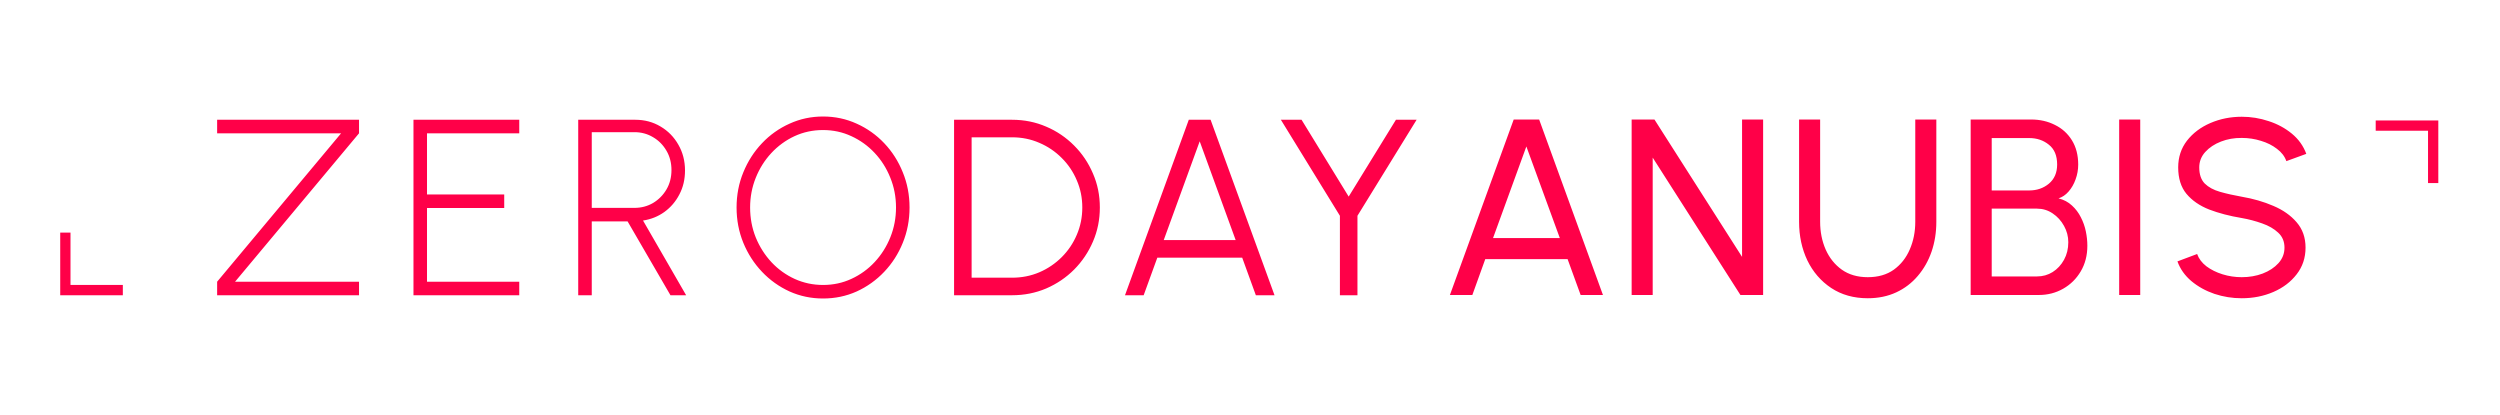
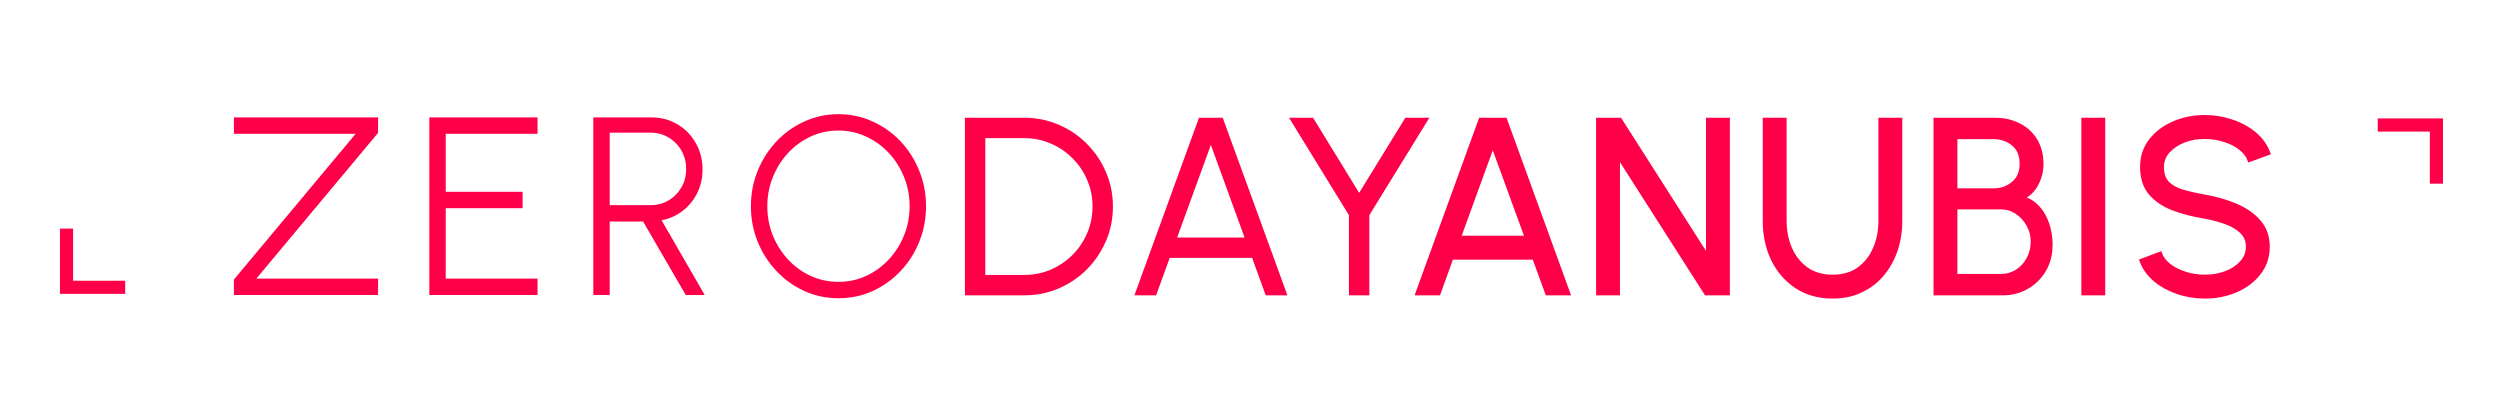
- <svg xmlns="http://www.w3.org/2000/svg" width="851" height="141" viewBox="0 0 851 141">
+ <svg xmlns="http://www.w3.org/2000/svg" width="855" height="140" viewBox="0 0 855 140">
  <g style="display:inline">
-     <path d="M319.67 289.158c-4.04 0-7.837.81-11.393 2.432a29.428 29.428 0 0 0-9.386 6.656c-2.703 2.845-4.822 6.144-6.358 9.899-1.536 3.726-2.304 7.721-2.304 11.988 0 4.266.768 8.278 2.304 12.033 1.536 3.726 3.655 7.011 6.358 9.855a30.006 30.006 0 0 0 9.386 6.7c3.556 1.593 7.354 2.388 11.393 2.388 4.067 0 7.878-.795 11.434-2.388a30.006 30.006 0 0 0 9.386-6.7c2.702-2.844 4.807-6.129 6.315-9.855 1.536-3.755 2.304-7.767 2.304-12.033 0-4.267-.768-8.262-2.304-11.988-1.508-3.755-3.613-7.054-6.315-9.899a29.428 29.428 0 0 0-9.386-6.656c-3.556-1.621-7.367-2.432-11.434-2.432zm482.92.084c-3.812 0-7.369.713-10.668 2.135-3.3 1.422-5.96 3.427-7.979 6.016-1.99 2.588-2.986 5.617-2.986 9.087 0 3.727.94 6.727 2.816 9.002 1.906 2.276 4.48 4.054 7.723 5.334 3.271 1.252 6.97 2.218 11.094 2.9a42.288 42.288 0 0 1 6.953 1.837c2.219.768 4.04 1.82 5.463 3.156 1.422 1.308 2.133 3.002 2.133 5.078 0 2.02-.684 3.784-2.05 5.291-1.364 1.508-3.155 2.688-5.374 3.541-2.19.825-4.565 1.236-7.125 1.236-2.247 0-4.425-.326-6.53-.98-2.104-.654-3.939-1.564-5.503-2.73-1.536-1.195-2.588-2.59-3.157-4.182l-6.699 2.517c.939 2.589 2.518 4.82 4.737 6.698 2.247 1.877 4.862 3.33 7.85 4.353a29.227 29.227 0 0 0 9.302 1.492c3.868 0 7.452-.71 10.752-2.132 3.3-1.423 5.944-3.428 7.935-6.016 2.02-2.588 3.03-5.618 3.03-9.088 0-3.413-1.01-6.287-3.03-8.619-1.99-2.332-4.636-4.196-7.935-5.59-3.3-1.422-6.884-2.459-10.752-3.113-2.73-.484-5.193-1.038-7.383-1.664-2.19-.626-3.925-1.565-5.205-2.817-1.252-1.28-1.877-3.114-1.877-5.504 0-1.99.684-3.74 2.049-5.248 1.365-1.507 3.142-2.687 5.332-3.54 2.19-.854 4.552-1.267 7.084-1.239 2.275 0 4.45.328 6.527.983 2.105.625 3.925 1.535 5.461 2.73 1.565 1.166 2.632 2.56 3.201 4.182l6.784-2.477c-.996-2.702-2.631-4.992-4.907-6.869-2.275-1.877-4.908-3.299-7.894-4.266a28.56 28.56 0 0 0-9.172-1.494zm-247.824.94-21.717 59.732h7.637l4.394-12.201h28.031l4.438 12.201h7.596l-21.72-59.732zm40.144 0v59.732h7.168v-46.762l29.865 46.762h7.723v-59.732h-7.168v46.761l-29.824-46.761zm56.996 0v34.816c0 4.807.94 9.187 2.817 13.14 1.905 3.926 4.608 7.055 8.107 9.387 3.527 2.333 7.678 3.498 12.457 3.498 3.584 0 6.813-.667 9.686-2.003a21.204 21.204 0 0 0 7.34-5.59c2.048-2.39 3.612-5.149 4.693-8.278 1.08-3.157 1.621-6.542 1.621-10.154v-34.816h-7.168v34.816c0 3.413-.625 6.555-1.877 9.428-1.223 2.844-3.03 5.136-5.42 6.87-2.39 1.708-5.348 2.56-8.875 2.56-3.47 0-6.414-.852-8.832-2.56-2.39-1.706-4.224-3.997-5.504-6.87-1.251-2.873-1.877-6.015-1.877-9.428v-34.816zm58.407 0v59.732h23.21c3.016 0 5.775-.71 8.278-2.133 2.503-1.422 4.493-3.385 5.972-5.888 1.508-2.532 2.262-5.447 2.262-8.747 0-1.564-.17-3.185-.512-4.863a18.396 18.396 0 0 0-1.707-4.822 13.568 13.568 0 0 0-3.029-4.01c-1.251-1.166-2.774-1.976-4.566-2.431 1.28-.399 2.418-1.167 3.414-2.305 1.024-1.166 1.82-2.546 2.388-4.139.598-1.621.897-3.3.897-5.035 0-3.214-.71-5.973-2.133-8.277-1.422-2.304-3.356-4.054-5.803-5.248-2.417-1.223-5.106-1.834-8.064-1.834zm50.554 0v59.732h7.168v-59.732zm-647.453.086v4.607h42.197l-42.197 50.518V350h48.299v-4.607h-42.197l42.197-50.518v-4.607zm66.832 0V350h36.01v-4.607h-31.402v-25.088h26.283v-4.61h-26.283v-20.82h31.402v-4.607zm56.08 0V350h4.608v-25.13h12.203L267.729 350h5.332l-14.676-25.43c2.674-.398 5.09-1.364 7.252-2.9 2.161-1.565 3.87-3.557 5.12-5.975 1.28-2.417 1.92-5.133 1.92-8.148 0-3.243-.753-6.172-2.261-8.79-1.48-2.616-3.499-4.68-6.059-6.187-2.56-1.536-5.418-2.302-8.576-2.302zm127.94 0V350h19.754c4.124 0 7.993-.769 11.605-2.305 3.612-1.564 6.785-3.71 9.516-6.441a30.47 30.47 0 0 0 6.4-9.516c1.564-3.612 2.346-7.48 2.346-11.605s-.782-7.979-2.346-11.563c-1.536-3.612-3.67-6.783-6.4-9.513a29.49 29.49 0 0 0-9.516-6.444c-3.612-1.564-7.481-2.345-11.605-2.345zm79.898 0L422.447 350h6.358l4.65-12.8h28.885l4.65 12.8h6.358l-21.76-59.732zm31.344 0 20.096 32.681V350h5.974v-27.05l20.139-32.682h-7.041l-16.086 26.154-16.041-26.154zm372.68.232v3.5H866v17.813h3.5V290.5Zm-528.518 3.266c3.442 0 6.656.696 9.643 2.09a25.05 25.05 0 0 1 7.892 5.675c2.276 2.418 4.054 5.219 5.334 8.405 1.309 3.185 1.963 6.584 1.963 10.197 0 3.555-.64 6.927-1.92 10.113-1.28 3.186-3.058 6.001-5.334 8.447a24.977 24.977 0 0 1-7.893 5.717c-2.986 1.394-6.215 2.092-9.685 2.092-3.413 0-6.628-.684-9.643-2.049a25.053 25.053 0 0 1-7.894-5.674c-2.276-2.446-4.067-5.263-5.375-8.449-1.28-3.186-1.92-6.585-1.92-10.197 0-3.556.64-6.926 1.92-10.112 1.28-3.185 3.042-5.988 5.289-8.406a25.316 25.316 0 0 1 7.894-5.76c3.016-1.393 6.259-2.09 9.729-2.09zm-78.736.724h14.548c2.304 0 4.41.57 6.315 1.707 1.906 1.11 3.429 2.645 4.566 4.608 1.138 1.934 1.705 4.126 1.705 6.572 0 2.475-.567 4.679-1.705 6.613a12.888 12.888 0 0 1-4.566 4.608c-1.906 1.109-4.01 1.664-6.315 1.664h-14.548zm129.304 1.75h13.782c3.3 0 6.386.626 9.26 1.877a23.85 23.85 0 0 1 7.593 5.121 23.392 23.392 0 0 1 5.164 7.637c1.252 2.873 1.877 5.958 1.877 9.258 0 3.3-.625 6.401-1.877 9.303a23.85 23.85 0 0 1-5.121 7.593 24.306 24.306 0 0 1-7.637 5.162c-2.873 1.224-5.96 1.836-9.26 1.836h-13.78zm347.242.256h12.756c2.617 0 4.85.754 6.7 2.262 1.877 1.479 2.816 3.725 2.816 6.74 0 2.788-.94 4.965-2.816 6.53-1.85 1.535-4.083 2.302-6.7 2.302H717.48zm-269.603 1.11 12.244 33.62h-24.49zm111.197 1.75 11.393 31.189h-22.742zm158.406 21.162h15.403c1.962 0 3.74.54 5.334 1.62 1.621 1.082 2.914 2.505 3.88 4.268a11.212 11.212 0 0 1 1.452 5.545c0 2.219-.484 4.211-1.451 5.975-.967 1.763-2.26 3.157-3.881 4.181-1.593.996-3.372 1.493-5.334 1.493H717.48ZM60 328.688V350h21.313v-3.5H63.5v-17.813z" style="font-weight:300;font-size:85.333px;font-family:Urbanist;-inkscape-font-specification:&quot;Urbanist Light&quot;;letter-spacing:10px;display:inline;fill:#ff0048;fill-opacity:1" transform="translate(-39.5,-249.5)" />
+     <path d="M874.5 311.812H871V294h-17.812v-3.5H874.5Zm-814 16.375H64V346h17.812v3.5H60.5Zm485.217-37.919h8.661l21.717 59.733h-7.595l-4.437-12.203h-28.032l-4.395 12.203H524Zm-7.04 40.363h22.741l-11.392-31.189zm47.184 19.371v-59.733h7.765l29.824 46.763v-46.763h7.168v59.733h-7.723l-29.867-46.763v46.763zm80.379 1.109q-7.168 0-12.459-3.499-5.248-3.499-8.107-9.387-2.816-5.931-2.816-13.141v-34.816h7.168v34.816q0 5.12 1.877 9.429 1.92 4.309 5.504 6.869 3.627 2.56 8.832 2.56 5.291 0 8.875-2.56 3.584-2.603 5.419-6.869 1.877-4.309 1.877-9.429v-34.816h7.168v34.816q0 5.419-1.621 10.155-1.621 4.693-4.693 8.277-3.029 3.584-7.339 5.589-4.309 2.005-9.685 2.005zm35.024-1.109v-59.733h20.608q4.437 0 8.064 1.835 3.669 1.792 5.803 5.248 2.133 3.456 2.133 8.277 0 2.603-.896 5.035-.853 2.389-2.389 4.139-1.493 1.707-3.413 2.304 2.688.683 4.565 2.432 1.877 1.707 3.029 4.011 1.195 2.304 1.707 4.821.512 2.517.512 4.864 0 4.949-2.261 8.747-2.219 3.755-5.973 5.888-3.755 2.133-8.277 2.133zm7.168-6.315h15.403q2.944 0 5.333-1.493 2.432-1.536 3.883-4.181 1.451-2.645 1.451-5.973 0-2.944-1.451-5.547-1.451-2.645-3.883-4.267-2.389-1.621-5.333-1.621H708.432zm0-29.269h12.757q3.925 0 6.699-2.304 2.816-2.347 2.816-6.528 0-4.523-2.816-6.741-2.773-2.261-6.699-2.261H708.432zm43.387 35.584v-59.733h7.168v59.733zm41.723 1.109q-4.821 0-9.301-1.493-4.48-1.536-7.851-4.352-3.328-2.816-4.736-6.699l6.699-2.517q.853 2.389 3.157 4.181 2.347 1.749 5.504 2.731 3.157.981 6.528.981 3.84 0 7.125-1.237 3.328-1.28 5.376-3.541 2.048-2.261 2.048-5.291 0-3.115-2.133-5.077-2.133-2.005-5.461-3.157-3.328-1.195-6.955-1.835-6.187-1.024-11.093-2.901-4.864-1.92-7.723-5.333-2.816-3.413-2.816-9.003 0-5.205 2.987-9.088 3.029-3.883 7.979-6.016 4.949-2.133 10.667-2.133 4.736 0 9.173 1.493 4.48 1.451 7.893 4.267 3.413 2.816 4.907 6.869l-6.784 2.475q-.853-2.432-3.2-4.181-2.304-1.792-5.461-2.731-3.115-.981-6.528-.981-3.797-.043-7.083 1.237-3.285 1.28-5.333 3.541-2.048 2.261-2.048 5.248 0 3.584 1.877 5.504 1.92 1.877 5.205 2.816 3.285.939 7.381 1.664 5.803.981 10.752 3.115 4.949 2.091 7.936 5.589 3.029 3.499 3.029 8.619 0 5.205-3.029 9.088-2.987 3.883-7.936 6.016-4.949 2.133-10.752 2.133zM370 350v-59.733h19.755q6.187 0 11.605 2.347 5.419 2.304 9.515 6.443 4.096 4.096 6.4 9.515 2.347 5.376 2.347 11.563 0 6.187-2.347 11.605-2.304 5.376-6.4 9.515-4.096 4.096-9.515 6.443Q395.941 350 389.755 350Zm5.973-5.973h13.781q4.949 0 9.259-1.835 4.352-1.877 7.637-5.163 3.285-3.285 5.12-7.595 1.877-4.352 1.877-9.301 0-4.949-1.877-9.259-1.835-4.352-5.163-7.637-3.285-3.285-7.595-5.12-4.309-1.877-9.259-1.877h-13.781zm73.925-53.76h7.424L479.082 350h-6.357l-4.651-12.8h-28.885l-4.651 12.8h-6.357zm-8.533 40.96h24.491l-12.245-33.621Zm79.045-40.96h7.04l-20.139 32.683V350h-5.973v-27.051l-20.096-32.683h7.04l16.043 26.155zM120 349.891v-4.608l42.197-50.517H120v-4.608h48.299v4.608l-42.197 50.517h42.197v4.608zm66.832 0v-59.733h36.011v4.608H191.44v20.821h26.283v4.608H191.44v25.088h31.403v4.608zm56.08 0v-59.733h19.456q4.736 0 8.576 2.304 3.84 2.261 6.059 6.187 2.261 3.925 2.261 8.789 0 4.523-1.92 8.149-1.877 3.627-5.12 5.973-3.243 2.304-7.253 2.901l14.677 25.429h-5.333l-14.592-25.131H247.52v25.131zm4.608-29.739h14.549q3.456 0 6.315-1.664 2.859-1.707 4.565-4.608 1.707-2.901 1.707-6.613 0-3.669-1.707-6.571-1.707-2.944-4.565-4.608-2.859-1.707-6.315-1.707h-14.549zM326.256 351q-6.059 0-11.392-2.389-5.333-2.432-9.387-6.699-4.053-4.267-6.357-9.856-2.304-5.632-2.304-12.032t2.304-11.989q2.304-5.632 6.357-9.899 4.053-4.267 9.387-6.656 5.333-2.432 11.392-2.432 6.101 0 11.435 2.432 5.333 2.389 9.387 6.656 4.053 4.267 6.315 9.899 2.304 5.589 2.304 11.989t-2.304 12.032q-2.261 5.589-6.315 9.856-4.053 4.267-9.387 6.699Q332.357 351 326.256 351zm0-4.608q5.205 0 9.685-2.091 4.523-2.091 7.893-5.717 3.413-3.669 5.333-8.448 1.92-4.779 1.92-10.112 0-5.419-1.963-10.197-1.92-4.779-5.333-8.405-3.413-3.627-7.893-5.675-4.48-2.091-9.643-2.091-5.205 0-9.728 2.091-4.48 2.091-7.893 5.76-3.371 3.627-5.291 8.405-1.92 4.779-1.92 10.112 0 5.419 1.92 10.197 1.963 4.779 5.376 8.448 3.413 3.627 7.893 5.675 4.523 2.048 9.643 2.048z" style="font-weight:300;font-size:64px;font-family:Urbanist;-inkscape-font-specification:&quot;Urbanist Light&quot;;letter-spacing:0;fill:#ff0048;fill-opacity:1;stroke:#ff0048;stroke-opacity:1" transform="translate(-39.5 -249.5)" />
  </g>
</svg>
